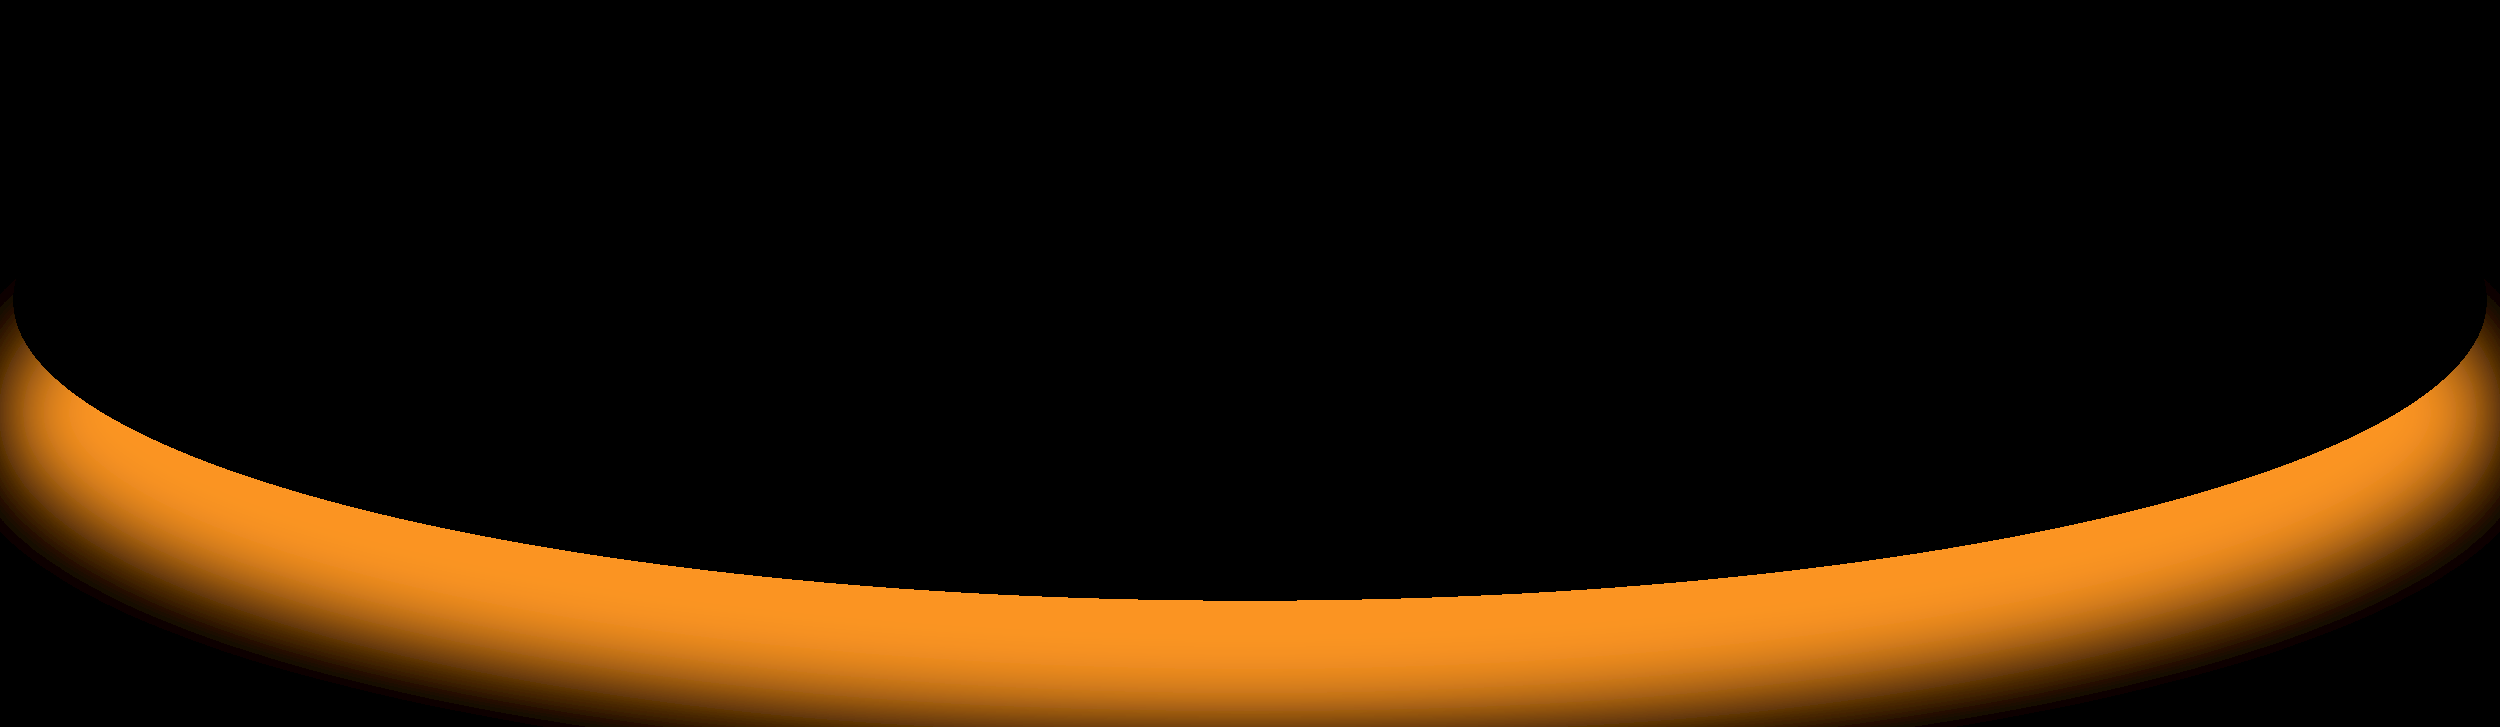
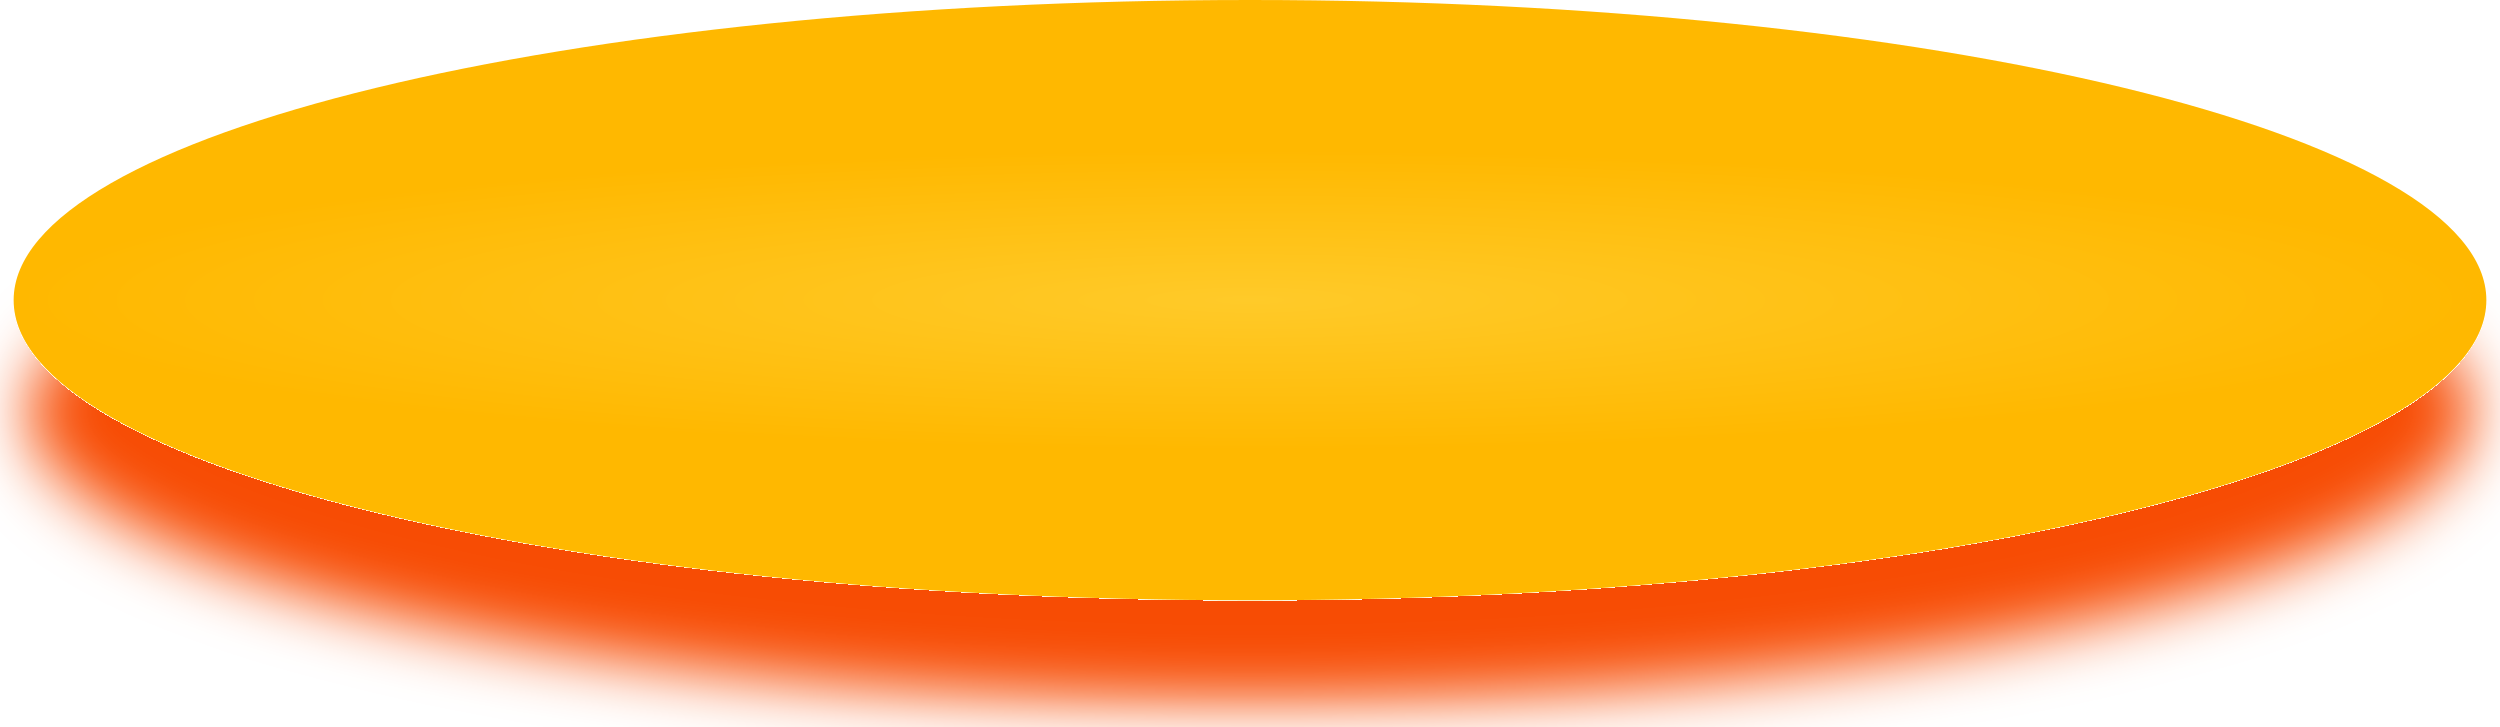
<svg xmlns="http://www.w3.org/2000/svg" width="733" height="213" viewBox="0 0 733 213" fill="none">
-   <g filter="url(#filter0_d_169_272)">
-     <ellipse cx="366.5" cy="88" rx="362.5" ry="88" fill="url(#paint0_radial_169_272)" />
+   <g filter="url(#filter0_d_336_4797)">
+     <ellipse cx="366.5" cy="88" rx="362.5" ry="88" fill="url(#paint0_radial_336_4797)" />
  </g>
  <defs>
-     <filter id="filter0_d_169_272" x="0" y="0" width="733" height="213" filterUnits="userSpaceOnUse" colorInterpolationFilters="sRGB">
-       <feFlood floodOpacity="0" result="BackgroundImageFix" />
+     <filter id="filter0_d_336_4797" x="0" y="0" width="733" height="213" filterUnits="userSpaceOnUse" color-interpolation-filters="sRGB">
+       <feFlood flood-opacity="0" result="BackgroundImageFix" />
      <feColorMatrix in="SourceAlpha" type="matrix" values="0 0 0 0 0 0 0 0 0 0 0 0 0 0 0 0 0 0 127 0" result="hardAlpha" />
-       <feMorphology radius="15" operator="erode" in="SourceAlpha" result="effect1_dropShadow_169_272" />
+       <feMorphology radius="15" operator="erode" in="SourceAlpha" result="effect1_dropShadow_336_4797" />
      <feOffset dy="33" />
      <feGaussianBlur stdDeviation="9.5" />
      <feComposite in2="hardAlpha" operator="out" />
      <feColorMatrix type="matrix" values="0 0 0 0 0.969 0 0 0 0 0.298 0 0 0 0 0.016 0 0 0 1 0" />
-       <feBlend mode="normal" in2="BackgroundImageFix" result="effect1_dropShadow_169_272" />
-       <feBlend mode="normal" in="SourceGraphic" in2="effect1_dropShadow_169_272" result="shape" />
+       <feBlend mode="normal" in2="BackgroundImageFix" result="effect1_dropShadow_336_4797" />
+       <feBlend mode="normal" in="SourceGraphic" in2="effect1_dropShadow_336_4797" result="shape" />
    </filter>
-     <radialGradient id="paint0_radial_169_272" cx="0" cy="0" r="1" gradientUnits="userSpaceOnUse" gradientTransform="translate(366.5 88) scale(362.5 43.9636)">
-       <stop stopColor="#802B2B" />
-       <stop offset="0" stopColor="#FFCA29" />
-       <stop offset="1" stopColor="#FFB800" />
+     <radialGradient id="paint0_radial_336_4797" cx="0" cy="0" r="1" gradientUnits="userSpaceOnUse" gradientTransform="translate(366.5 88) scale(362.5 43.9636)">
+       <stop stop-color="#802B2B" />
+       <stop offset="0" stop-color="#FFCA29" />
+       <stop offset="1" stop-color="#FFB800" />
    </radialGradient>
  </defs>
</svg>
